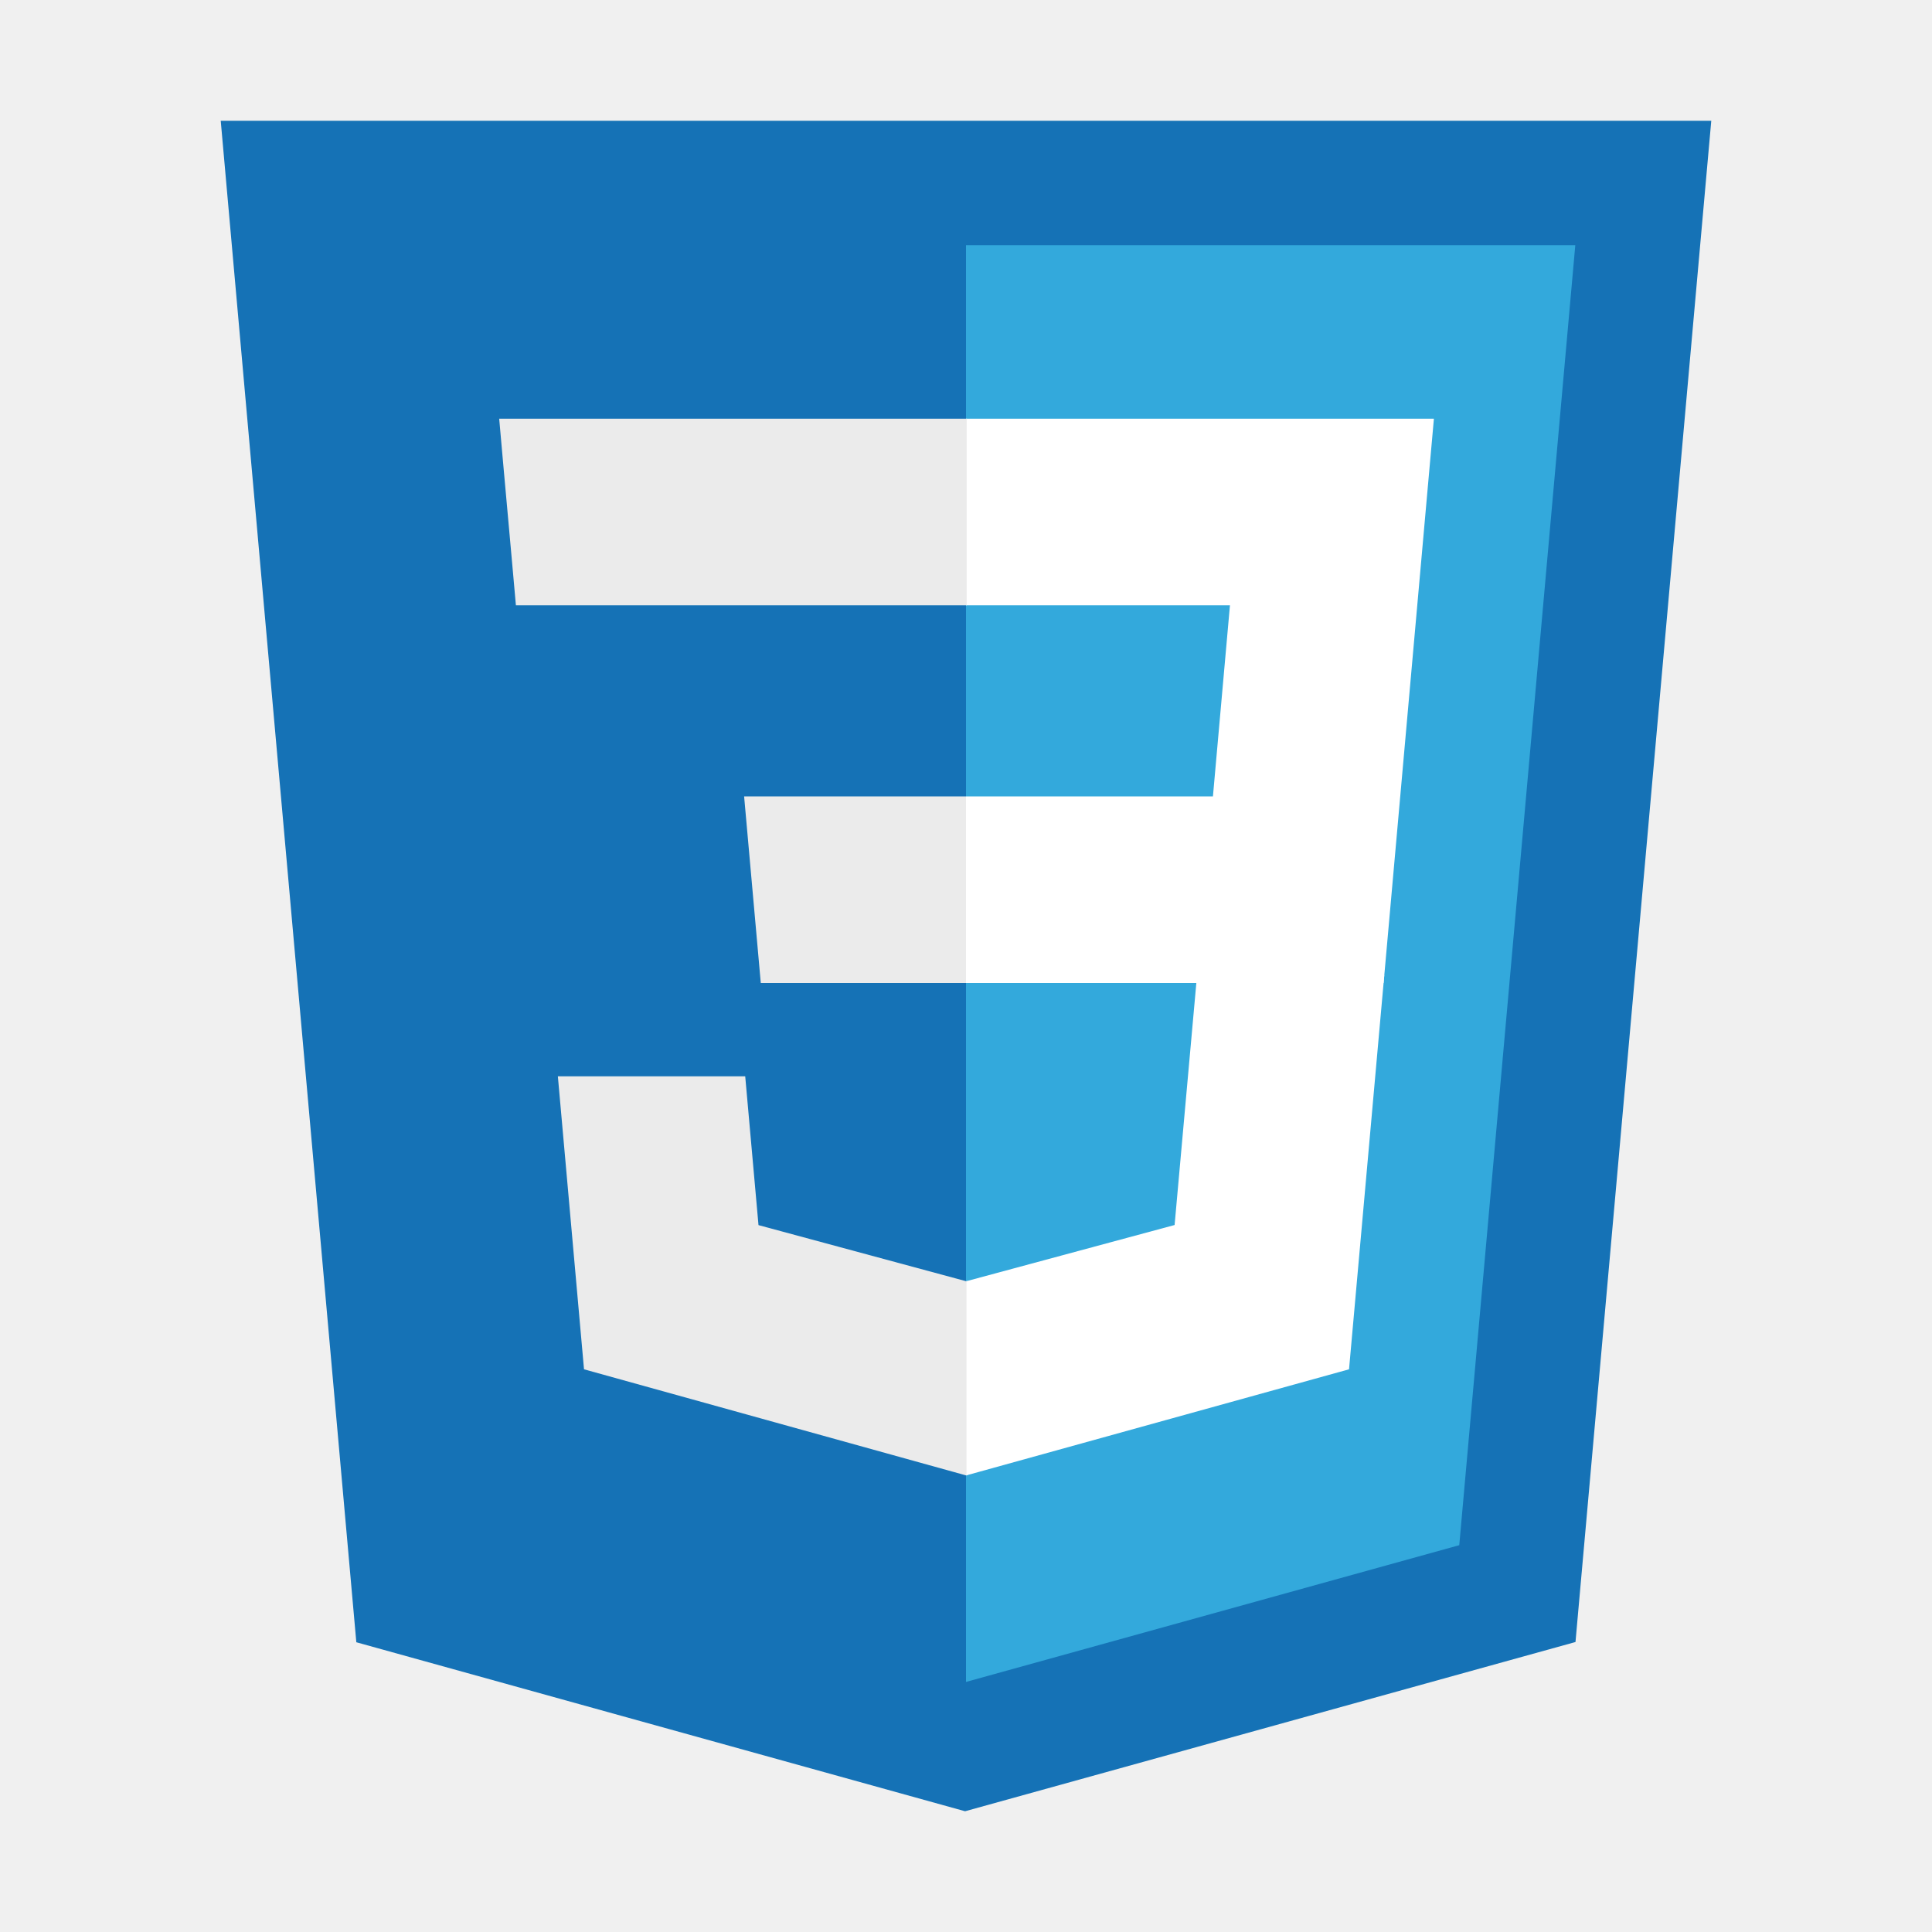
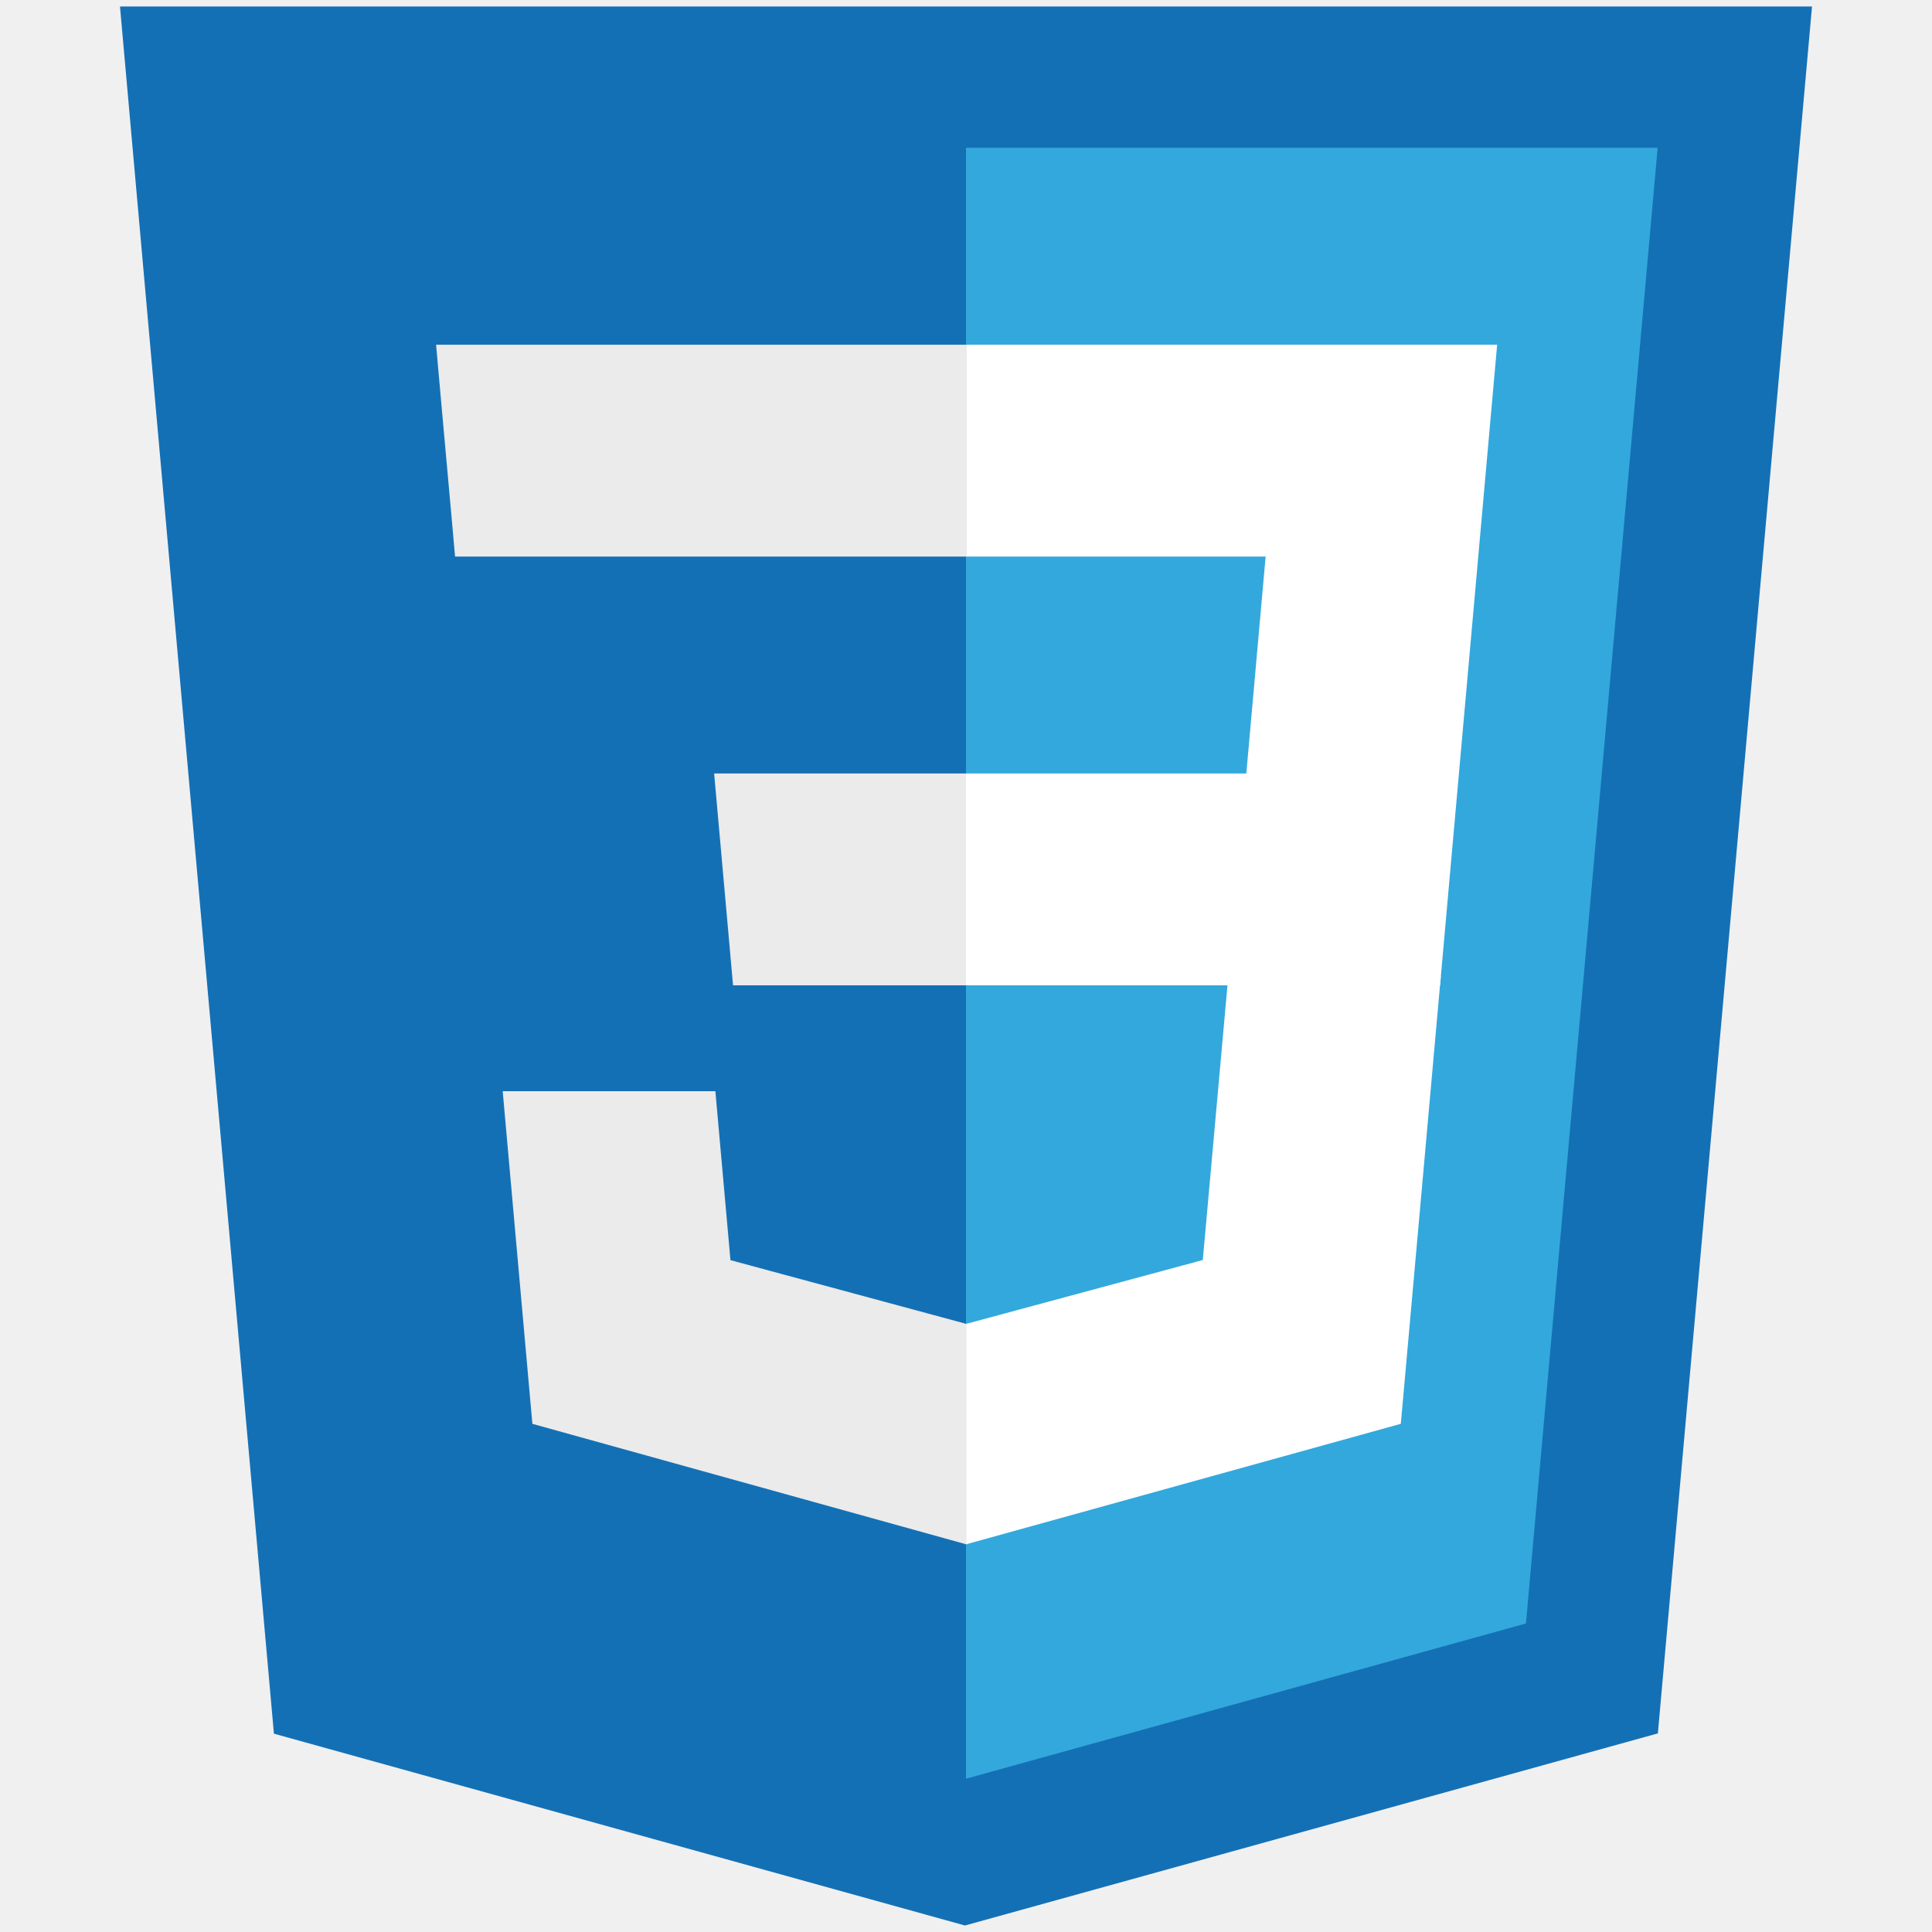
- <svg xmlns="http://www.w3.org/2000/svg" width="px" height="px" viewBox="0 0 400 400" version="1.1">
-   <g id="surface1">
-     <path style=" stroke:none;fill-rule:nonzero;fill:rgb(8.235%,44.706%,71.373%);fill-opacity:1;" d="M 73.773 340.012 L 45.699 25 L 354.301 25 L 326.188 339.961 L 199.812 375 Z M 73.773 340.012 " />
-     <path style=" stroke:none;fill-rule:nonzero;fill:rgb(20%,66.275%,86.275%);fill-opacity:1;" d="M 200 348.227 L 302.125 319.914 L 326.148 50.762 L 200 50.762 Z M 200 348.227 " />
-     <path style=" stroke:none;fill-rule:nonzero;fill:rgb(100%,100%,100%);fill-opacity:1;" d="M 200 164.887 L 251.125 164.887 L 254.648 125.324 L 200 125.324 L 200 86.688 L 296.875 86.688 L 295.949 97.051 L 286.461 203.523 L 200 203.523 Z M 200 164.887 " />
-     <path style=" stroke:none;fill-rule:nonzero;fill:rgb(92.157%,92.157%,92.157%);fill-opacity:1;" d="M 200.238 265.227 L 200.062 265.273 L 157.039 253.648 L 154.289 222.836 L 115.5 222.836 L 120.914 283.5 L 200.051 305.477 L 200.238 305.426 Z M 200.238 265.227 " />
-     <path style=" stroke:none;fill-rule:nonzero;fill:rgb(100%,100%,100%);fill-opacity:1;" d="M 247.836 201.887 L 243.188 253.625 L 200.102 265.25 L 200.102 305.449 L 279.301 283.5 L 279.887 276.977 L 286.602 201.887 Z M 247.836 201.887 " />
-     <path style=" stroke:none;fill-rule:nonzero;fill:rgb(92.157%,92.157%,92.157%);fill-opacity:1;" d="M 200.137 86.688 L 200.137 125.324 L 106.812 125.324 L 106.039 116.637 L 104.273 97.051 L 103.352 86.688 Z M 200.137 86.688 " />
-     <path style=" stroke:none;fill-rule:nonzero;fill:rgb(92.157%,92.157%,92.157%);fill-opacity:1;" d="M 200 164.887 L 200 203.523 L 157.512 203.523 L 156.738 194.836 L 154.988 175.25 L 154.062 164.887 Z M 200 164.887 " />
+ <svg xmlns="http://www.w3.org/2000/svg" width="px" height="px" viewBox="0 0 400 400" version="1.1" id="svg221">
+   <defs id="defs225" />
+   <g id="surface1" transform="matrix(1.13517,0,0,1.13517,-27.03395,-27.03395)">
+     <path style="fill:#1470b5;fill-opacity:1;fill-rule:nonzero;stroke:none" d="M 73.773,340.012 45.699,25 H 354.301 L 326.188,339.961 199.812,375 Z m 0,0" id="path206" />
+     <path style="fill:#33a8dc;fill-opacity:1;fill-rule:nonzero;stroke:none" d="M 200,348.227 302.125,319.914 326.148,50.762 H 200 Z m 0,0" id="path208" />
+     <path style="fill:#ffffff;fill-opacity:1;fill-rule:nonzero;stroke:none" d="m 200,164.887 h 51.125 l 3.523,-39.562 H 200 V 86.688 h 96.875 l -0.926,10.363 -9.488,106.473 H 200 Z m 0,0" id="path210" />
+     <path style="fill:#ebebeb;fill-opacity:1;fill-rule:nonzero;stroke:none" d="m 200.238,265.227 -0.176,0.047 -43.023,-11.625 -2.75,-30.812 H 115.5 l 5.414,60.664 79.137,21.977 0.188,-0.051 z m 0,0" id="path212" />
+     <path style="fill:#ffffff;fill-opacity:1;fill-rule:nonzero;stroke:none" d="M 247.836,201.887 243.188,253.625 200.102,265.25 v 40.199 L 279.301,283.5 l 0.586,-6.523 6.715,-75.09 z m 0,0" id="path214" />
+     <path style="fill:#ebebeb;fill-opacity:1;fill-rule:nonzero;stroke:none" d="m 200.137,86.688 v 38.637 H 106.812 l -0.773,-8.688 -1.766,-19.586 -0.922,-10.363 z m 0,0" id="path216" />
+     <path style="fill:#ebebeb;fill-opacity:1;fill-rule:nonzero;stroke:none" d="m 200,164.887 v 38.637 h -42.488 l -0.773,-8.688 -1.75,-19.586 -0.926,-10.363 z m 0,0" id="path218" />
  </g>
</svg>
